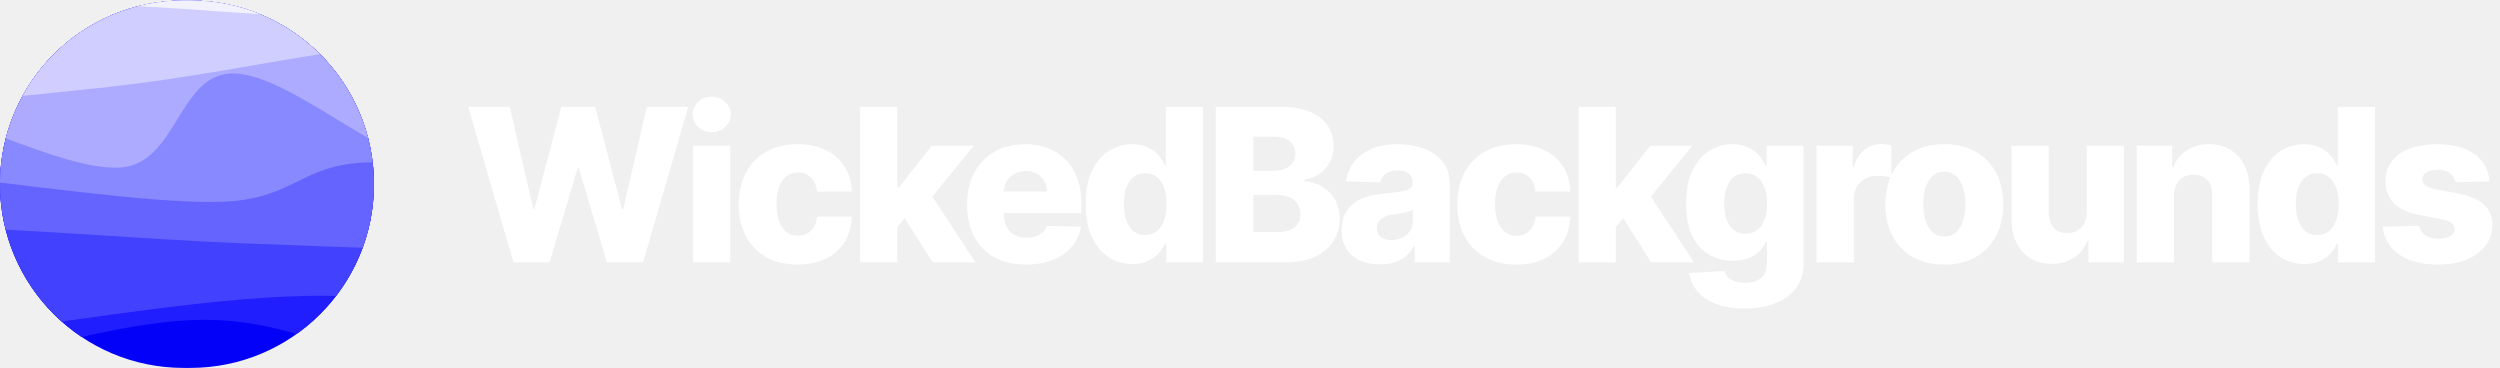
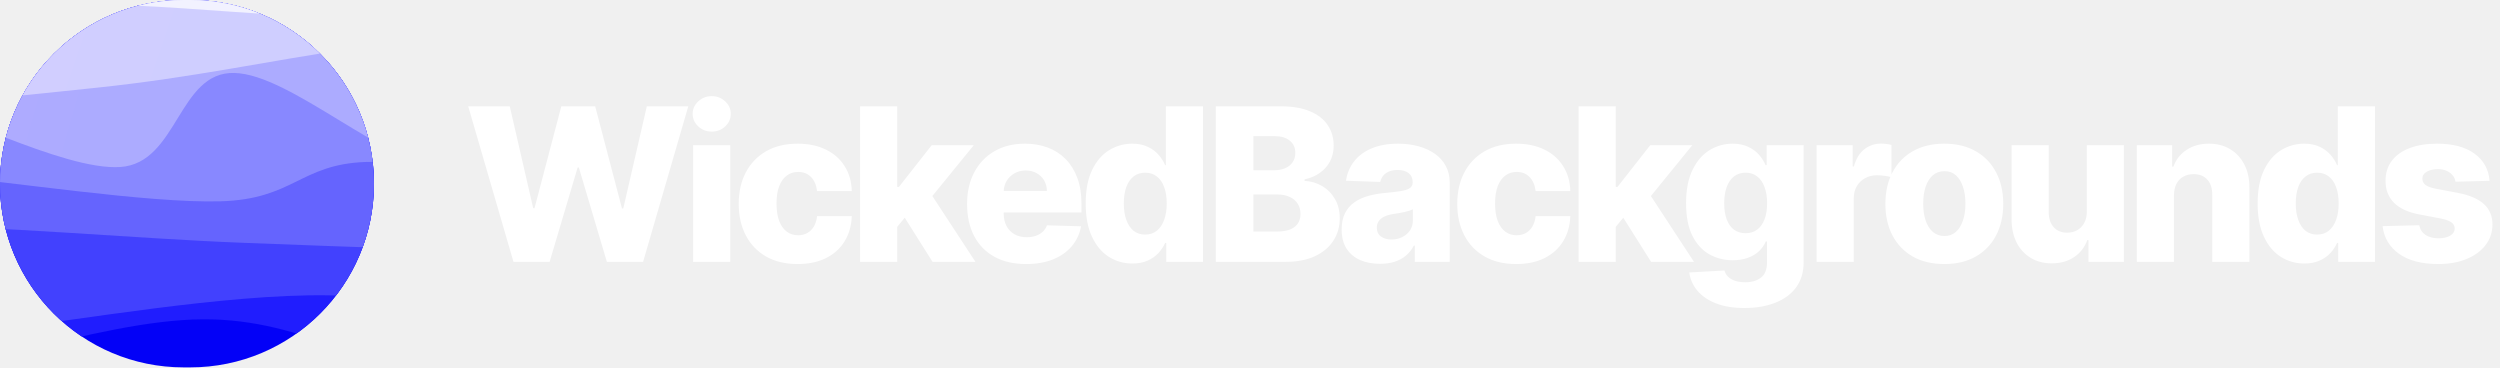
<svg xmlns="http://www.w3.org/2000/svg" width="829" height="122" viewBox="0 0 829 122" fill="none">
-   <g clip-path="url(#clip0_23_36)">
-     <mask id="mask0_23_36" style="mask-type:alpha" maskUnits="userSpaceOnUse" x="11" y="10" width="103" height="103">
+   <g clip-path="url(#clip0_43_34)">
+     <mask id="mask0_43_34" style="mask-type:alpha" maskUnits="userSpaceOnUse" x="11" y="9" width="103" height="103">
      <g style="mix-blend-mode:exclusion">
-         <rect x="11.77" y="10" width="102.009" height="102.009" rx="51.005" fill="white" />
+         <rect x="11.77" y="9.825" width="102.009" height="102.009" rx="51.005" fill="white" />
      </g>
    </mask>
-     <g mask="url(#mask0_23_36)">
+     <g mask="url(#mask0_43_34)">
</g>
-     <g clip-path="url(#clip1_23_36)">
-       <path d="M-148 135.998C-137.152 136.657 -105.515 140.053 -82.909 139.95C-60.304 139.846 -30.386 134.179 -12.366 135.379C5.653 136.58 9.436 146.044 25.205 147.153C40.975 148.262 62.02 142.839 82.25 142.033C102.48 141.227 124.821 145.273 146.587 142.314C168.352 139.356 190.679 125.332 212.846 124.279C235.012 123.227 268.463 134.045 279.586 135.998V-89.943L-148 -89.943L-148 135.998Z" fill="url(#paint0_linear_23_36)" />
-       <path d="M-151.692 117.169C-135.435 119.016 -90.609 130.099 -54.149 128.247C-17.689 126.395 31.735 106.346 67.066 106.06C102.397 105.773 123.033 124.676 157.838 126.527C192.643 128.379 256.218 118.729 275.894 117.169V-89.943L-151.692 -89.943V117.169Z" fill="url(#paint1_linear_23_36)" />
-       <path d="M-151.692 98.341C-134.439 101.232 -73.387 113.851 -48.172 115.687C-22.957 117.523 -26.55 112.287 -0.403 109.356C25.744 106.426 74.538 97.609 108.708 98.102C142.878 98.595 176.752 112.274 204.617 112.314C232.481 112.354 264.015 100.67 275.894 98.341V-89.943L-151.692 -89.943V98.341Z" fill="url(#paint2_linear_23_36)" />
-       <path d="M-151.692 79.513C-132.825 78.734 -77.293 74.639 -38.493 74.838C0.307 75.037 44.159 79.306 81.108 80.708C118.056 82.109 150.736 83.448 183.2 83.249C215.665 83.049 260.445 80.135 275.894 79.513V-89.943L-151.692 -89.943V79.513Z" fill="url(#paint3_linear_23_36)" />
-       <path d="M-151.692 60.684C-141.8 59.336 -113.606 53.05 -92.338 52.597C-71.07 52.144 -51.659 55.577 -24.086 57.966C3.487 60.355 48.907 67.61 73.101 66.93C97.296 66.25 99.481 54.737 121.08 53.888C142.679 53.039 176.893 60.703 202.695 61.836C228.498 62.968 263.694 60.876 275.894 60.684V-89.943L-151.692 -89.943V60.684Z" fill="url(#paint4_linear_23_36)" />
-       <path d="M-151.692 41.856C-138.206 40.619 -89.863 36.095 -70.776 34.436C-51.689 32.777 -55.613 28.384 -37.17 31.904C-18.727 35.424 20.729 56.812 39.882 55.556C59.036 54.299 59.05 23.821 77.753 24.367C96.456 24.912 126.446 53.893 152.1 58.828C177.754 63.764 211.046 56.807 231.678 53.978C252.311 51.149 268.525 43.876 275.894 41.856V-89.943L-151.692 -89.943V41.856Z" fill="url(#paint5_linear_23_36)" />
-       <path d="M-151.692 23.027C-138.959 25.265 -105.93 35.415 -75.296 36.453C-44.662 37.491 0.244 32.59 32.112 29.255C63.98 25.92 89.742 20.211 115.912 16.445C142.083 12.679 162.47 5.564 189.134 6.661C215.797 7.758 261.434 20.3 275.894 23.027V-89.943L-151.692 -89.943V23.027Z" fill="url(#paint6_linear_23_36)" />
-       <path d="M-151.692 4.199C-137.858 7.123 -90.012 22.48 -68.688 21.741C-47.364 21.002 -42.528 3.058 -23.748 -0.234C-4.969 -3.526 20.862 0.943 43.99 1.988C67.117 3.033 88.208 5.373 115.018 6.036C141.828 6.699 178.038 6.27 204.851 5.964C231.664 5.657 264.054 4.493 275.894 4.199V-89.943L-151.692 -89.943V4.199Z" fill="url(#paint7_linear_23_36)" />
+     <g clip-path="url(#clip1_43_34)">
+       <path d="M-148 135.823C-137.152 136.481 -105.515 139.877 -82.909 139.774C-60.304 139.671 -30.386 134.003 -12.366 135.204C5.653 136.404 9.436 145.869 25.205 146.978C40.975 148.086 62.02 142.664 82.25 141.858C102.48 141.051 124.821 145.098 146.587 142.139C168.352 139.18 190.679 125.157 212.846 124.104C235.012 123.051 268.463 133.869 279.586 135.823V-90.118L-148 -90.118L-148 135.823Z" fill="url(#paint0_linear_43_34)" />
+       <path d="M-151.692 116.994C-135.435 118.84 -90.609 129.923 -54.149 128.072C-17.689 126.22 31.735 106.171 67.066 105.884C102.397 105.598 123.033 124.5 157.838 126.352C192.643 128.203 256.218 118.554 275.894 116.994V-90.119L-151.692 -90.119V116.994Z" fill="url(#paint1_linear_43_34)" />
+       <path d="M-151.692 98.166C-134.439 101.057 -73.387 113.676 -48.172 115.512C-22.957 117.348 -26.55 112.112 -0.403 109.181C25.744 106.25 74.538 97.434 108.708 97.927C142.878 98.419 176.752 112.098 204.617 112.138C232.481 112.178 264.015 100.495 275.894 98.166V-90.118L-151.692 -90.118V98.166Z" fill="url(#paint2_linear_43_34)" />
+       <path d="M-151.692 79.337C-132.825 78.558 -77.293 74.464 -38.493 74.663C0.307 74.862 44.159 79.13 81.108 80.532C118.056 81.934 150.736 83.272 183.2 83.073C215.665 82.874 260.445 79.96 275.894 79.337V-90.118L-151.692 -90.118V79.337Z" fill="url(#paint3_linear_43_34)" />
+       <path d="M-151.692 60.509C-141.8 59.161 -113.606 52.874 -92.338 52.421C-71.07 51.968 -51.659 55.402 -24.086 57.791C3.487 60.18 48.907 67.434 73.101 66.755C97.296 66.075 99.481 54.562 121.08 53.713C142.679 52.864 176.893 60.528 202.695 61.66C228.498 62.793 263.694 60.701 275.894 60.509V-90.118L-151.692 -90.118V60.509Z" fill="url(#paint4_linear_43_34)" />
+       <path d="M-151.692 41.681C-138.206 40.444 -89.863 35.919 -70.776 34.261C-51.689 32.602 -55.613 28.209 -37.17 31.728C-18.727 35.248 20.729 56.636 39.882 55.38C59.036 54.124 59.05 23.646 77.753 24.191C96.456 24.737 126.446 53.718 152.1 58.653C177.754 63.588 211.046 56.631 231.678 53.803C252.311 50.974 268.525 43.701 275.894 41.681V-90.118L-151.692 -90.118V41.681Z" fill="url(#paint5_linear_43_34)" />
+       <path d="M-151.692 22.852C-138.959 25.09 -105.93 35.24 -75.296 36.278C-44.662 37.316 0.244 32.414 32.112 29.08C63.98 25.745 89.742 20.035 115.912 16.269C142.083 12.504 162.47 5.388 189.134 6.485C215.797 7.582 261.434 20.124 275.894 22.852V-90.118L-151.692 -90.118V22.852Z" fill="url(#paint6_linear_43_34)" />
+       <path d="M-151.692 4.024C-137.858 6.947 -90.012 22.305 -68.688 21.566C-47.364 20.827 -42.528 2.883 -23.748 -0.41C-4.969 -3.702 20.862 0.768 43.99 1.813C67.117 2.858 88.208 5.198 115.018 5.861C141.828 6.523 178.038 6.094 204.851 5.788C231.664 5.482 264.054 4.318 275.894 4.024V-90.118L-151.692 -90.118V4.024Z" fill="url(#paint7_linear_43_34)" />
    </g>
-     <path d="M170.267 87L155.259 35.429H169.033L176.814 69.222H177.242L186.131 35.429H197.362L206.25 69.298H206.678L214.485 35.429H228.233L213.251 87H201.239L191.948 55.725H191.545L182.253 87H170.267ZM229.837 87V48.322H242.151V87H229.837ZM236.007 43.815C234.278 43.815 232.792 43.244 231.55 42.102C230.307 40.944 229.686 39.551 229.686 37.922C229.686 36.311 230.307 34.934 231.55 33.793C232.792 32.634 234.278 32.055 236.007 32.055C237.752 32.055 239.238 32.634 240.464 33.793C241.706 34.934 242.327 36.311 242.327 37.922C242.327 39.551 241.706 40.944 240.464 42.102C239.238 43.244 237.752 43.815 236.007 43.815ZM264.498 87.73C260.418 87.73 256.918 86.891 253.997 85.212C251.093 83.533 248.86 81.2 247.299 78.212C245.738 75.207 244.957 71.732 244.957 67.787C244.957 63.825 245.738 60.35 247.299 57.362C248.877 54.357 251.118 52.015 254.022 50.337C256.943 48.658 260.427 47.819 264.472 47.819C268.048 47.819 271.162 48.465 273.814 49.758C276.484 51.05 278.565 52.88 280.059 55.247C281.57 57.597 282.368 60.359 282.452 63.531H270.944C270.709 61.55 270.037 59.998 268.929 58.873C267.838 57.748 266.411 57.186 264.649 57.186C263.222 57.186 261.971 57.589 260.897 58.395C259.822 59.184 258.983 60.359 258.379 61.92C257.791 63.464 257.497 65.378 257.497 67.661C257.497 69.944 257.791 71.875 258.379 73.453C258.983 75.014 259.822 76.197 260.897 77.003C261.971 77.792 263.222 78.187 264.649 78.187C265.79 78.187 266.797 77.943 267.67 77.456C268.56 76.97 269.29 76.256 269.861 75.316C270.432 74.359 270.793 73.201 270.944 71.841H282.452C282.334 75.031 281.537 77.817 280.059 80.201C278.599 82.585 276.542 84.44 273.89 85.766C271.254 87.076 268.124 87.73 264.498 87.73ZM296.312 76.852L296.363 62.172H298.075L308.953 48.322H322.903L306.737 68.165H303.489L296.312 76.852ZM285.208 87V35.429H297.521V87H285.208ZM309.23 87L299.107 70.935L307.216 62.197L323.457 87H309.23ZM340.252 87.73C336.206 87.73 332.714 86.933 329.776 85.338C326.856 83.727 324.606 81.435 323.028 78.464C321.467 75.475 320.686 71.925 320.686 67.812C320.686 63.817 321.475 60.325 323.053 57.337C324.631 54.332 326.856 51.999 329.726 50.337C332.597 48.658 335.979 47.819 339.874 47.819C342.627 47.819 345.145 48.247 347.428 49.103C349.711 49.959 351.684 51.226 353.346 52.905C355.008 54.584 356.3 56.657 357.224 59.125C358.147 61.576 358.609 64.388 358.609 67.56V70.632H324.992V63.481H347.151C347.135 62.172 346.824 61.005 346.22 59.981C345.615 58.957 344.784 58.16 343.727 57.589C342.686 57.001 341.486 56.707 340.126 56.707C338.749 56.707 337.515 57.018 336.424 57.639C335.333 58.243 334.469 59.074 333.831 60.132C333.193 61.173 332.857 62.356 332.823 63.682V70.96C332.823 72.538 333.134 73.923 333.755 75.115C334.376 76.29 335.258 77.205 336.399 77.859C337.541 78.514 338.9 78.841 340.478 78.841C341.57 78.841 342.56 78.69 343.45 78.388C344.339 78.086 345.103 77.641 345.741 77.053C346.379 76.466 346.858 75.744 347.176 74.888L358.483 75.215C358.013 77.75 356.98 79.958 355.385 81.838C353.807 83.701 351.734 85.153 349.166 86.194C346.597 87.218 343.626 87.73 340.252 87.73ZM375.479 87.554C372.625 87.554 370.031 86.815 367.698 85.338C365.364 83.861 363.501 81.645 362.108 78.69C360.714 75.736 360.018 72.068 360.018 67.686C360.018 63.137 360.739 59.393 362.183 56.456C363.627 53.518 365.515 51.344 367.849 49.934C370.199 48.524 372.725 47.819 375.428 47.819C377.459 47.819 379.197 48.171 380.641 48.876C382.084 49.564 383.276 50.454 384.216 51.545C385.156 52.636 385.87 53.77 386.357 54.945H386.609V35.429H398.922V87H386.734V80.73H386.357C385.836 81.922 385.098 83.038 384.141 84.079C383.184 85.12 381.984 85.959 380.54 86.597C379.113 87.235 377.426 87.554 375.479 87.554ZM379.759 77.96C381.253 77.96 382.529 77.54 383.587 76.701C384.644 75.845 385.459 74.645 386.029 73.1C386.6 71.556 386.886 69.743 386.886 67.661C386.886 65.546 386.6 63.724 386.029 62.197C385.475 60.669 384.661 59.494 383.587 58.672C382.529 57.849 381.253 57.438 379.759 57.438C378.232 57.438 376.939 57.857 375.881 58.697C374.824 59.536 374.018 60.719 373.464 62.247C372.927 63.775 372.658 65.579 372.658 67.661C372.658 69.743 372.935 71.556 373.489 73.1C374.043 74.645 374.841 75.845 375.881 76.701C376.939 77.54 378.232 77.96 379.759 77.96ZM403.164 87V35.429H424.668C428.529 35.429 431.761 35.975 434.363 37.066C436.982 38.157 438.946 39.685 440.255 41.649C441.581 43.613 442.244 45.888 442.244 48.473C442.244 50.437 441.833 52.192 441.011 53.736C440.188 55.264 439.055 56.531 437.611 57.538C436.167 58.546 434.497 59.251 432.6 59.654V60.157C434.682 60.258 436.604 60.82 438.367 61.844C440.146 62.868 441.573 64.295 442.647 66.125C443.722 67.938 444.259 70.087 444.259 72.571C444.259 75.341 443.554 77.817 442.144 80C440.734 82.165 438.694 83.878 436.025 85.137C433.356 86.379 430.116 87 426.305 87H403.164ZM415.628 76.953H423.334C426.036 76.953 428.026 76.441 429.301 75.417C430.594 74.393 431.24 72.966 431.24 71.136C431.24 69.81 430.93 68.668 430.309 67.711C429.688 66.738 428.806 65.991 427.665 65.47C426.523 64.933 425.155 64.665 423.56 64.665H415.628V76.953ZM415.628 56.632H422.528C423.888 56.632 425.096 56.405 426.154 55.952C427.211 55.499 428.034 54.844 428.622 53.988C429.226 53.132 429.528 52.099 429.528 50.891C429.528 49.161 428.915 47.802 427.69 46.811C426.464 45.821 424.811 45.326 422.729 45.326H415.628V56.632ZM457.61 87.655C455.142 87.655 452.951 87.243 451.038 86.421C449.141 85.582 447.638 84.322 446.53 82.644C445.439 80.948 444.893 78.825 444.893 76.273C444.893 74.124 445.271 72.311 446.027 70.834C446.782 69.357 447.823 68.156 449.149 67.233C450.475 66.31 452.003 65.613 453.732 65.143C455.461 64.656 457.308 64.329 459.272 64.161C461.471 63.959 463.242 63.75 464.585 63.531C465.928 63.296 466.902 62.969 467.506 62.549C468.127 62.113 468.438 61.5 468.438 60.711V60.585C468.438 59.293 467.993 58.294 467.103 57.589C466.213 56.884 465.013 56.531 463.502 56.531C461.874 56.531 460.564 56.884 459.574 57.589C458.583 58.294 457.954 59.267 457.685 60.51L446.329 60.107C446.665 57.757 447.529 55.658 448.922 53.812C450.333 51.948 452.263 50.488 454.714 49.43C457.182 48.356 460.145 47.819 463.603 47.819C466.071 47.819 468.345 48.112 470.427 48.7C472.509 49.271 474.322 50.11 475.866 51.218C477.41 52.309 478.602 53.652 479.442 55.247C480.298 56.842 480.726 58.663 480.726 60.711V87H469.143V81.611H468.841C468.152 82.921 467.271 84.029 466.197 84.935C465.139 85.842 463.888 86.522 462.445 86.975C461.018 87.428 459.406 87.655 457.61 87.655ZM461.412 79.597C462.738 79.597 463.93 79.328 464.988 78.791C466.062 78.254 466.918 77.515 467.556 76.575C468.194 75.618 468.513 74.51 468.513 73.251V69.575C468.161 69.76 467.733 69.927 467.229 70.078C466.742 70.23 466.205 70.372 465.617 70.507C465.03 70.641 464.425 70.758 463.804 70.859C463.183 70.96 462.587 71.052 462.016 71.136C460.858 71.321 459.868 71.606 459.045 71.992C458.239 72.378 457.618 72.882 457.182 73.503C456.762 74.107 456.552 74.829 456.552 75.669C456.552 76.944 457.005 77.918 457.912 78.59C458.835 79.261 460.002 79.597 461.412 79.597ZM502.764 87.73C498.685 87.73 495.185 86.891 492.264 85.212C489.36 83.533 487.127 81.2 485.566 78.212C484.004 75.207 483.224 71.732 483.224 67.787C483.224 63.825 484.004 60.35 485.566 57.362C487.144 54.357 489.385 52.015 492.289 50.337C495.21 48.658 498.693 47.819 502.739 47.819C506.315 47.819 509.429 48.465 512.081 49.758C514.75 51.05 516.832 52.88 518.326 55.247C519.837 57.597 520.634 60.359 520.718 63.531H509.211C508.976 61.55 508.304 59.998 507.196 58.873C506.105 57.748 504.678 57.186 502.915 57.186C501.488 57.186 500.238 57.589 499.163 58.395C498.089 59.184 497.25 60.359 496.645 61.92C496.058 63.464 495.764 65.378 495.764 67.661C495.764 69.944 496.058 71.875 496.645 73.453C497.25 75.014 498.089 76.197 499.163 77.003C500.238 77.792 501.488 78.187 502.915 78.187C504.057 78.187 505.064 77.943 505.937 77.456C506.827 76.97 507.557 76.256 508.128 75.316C508.699 74.359 509.059 73.201 509.211 71.841H520.718C520.601 75.031 519.803 77.817 518.326 80.201C516.866 82.585 514.809 84.44 512.157 85.766C509.521 87.076 506.39 87.73 502.764 87.73ZM534.579 76.852L534.629 62.172H536.342L547.22 48.322H561.17L545.004 68.165H541.756L534.579 76.852ZM523.474 87V35.429H535.788V87H523.474ZM547.497 87L537.374 70.935L545.482 62.197L561.724 87H547.497ZM578.468 102.31C574.792 102.31 571.644 101.798 569.025 100.774C566.406 99.75 564.35 98.348 562.856 96.569C561.362 94.789 560.464 92.775 560.162 90.525L571.82 89.871C572.039 90.66 572.441 91.348 573.029 91.936C573.633 92.523 574.414 92.976 575.371 93.295C576.344 93.614 577.486 93.774 578.795 93.774C580.86 93.774 582.564 93.27 583.907 92.263C585.267 91.272 585.947 89.535 585.947 87.05V80.251H585.519C585.032 81.443 584.293 82.509 583.303 83.45C582.312 84.39 581.078 85.128 579.601 85.665C578.141 86.203 576.462 86.471 574.565 86.471C571.745 86.471 569.16 85.817 566.809 84.507C564.476 83.181 562.604 81.133 561.194 78.363C559.801 75.576 559.104 71.992 559.104 67.611C559.104 63.095 559.826 59.377 561.27 56.456C562.713 53.518 564.602 51.344 566.935 49.934C569.285 48.524 571.812 47.819 574.515 47.819C576.546 47.819 578.283 48.171 579.727 48.876C581.188 49.564 582.388 50.454 583.328 51.545C584.268 52.636 584.982 53.77 585.468 54.945H585.821V48.322H598.084V87.151C598.084 90.425 597.261 93.186 595.616 95.436C593.971 97.685 591.671 99.389 588.717 100.547C585.762 101.722 582.346 102.31 578.468 102.31ZM578.846 77.507C580.34 77.507 581.616 77.112 582.673 76.323C583.731 75.534 584.545 74.401 585.116 72.924C585.687 71.447 585.972 69.675 585.972 67.611C585.972 65.512 585.687 63.708 585.116 62.197C584.562 60.669 583.748 59.494 582.673 58.672C581.616 57.849 580.34 57.438 578.846 57.438C577.318 57.438 576.026 57.857 574.968 58.697C573.91 59.536 573.105 60.719 572.551 62.247C572.013 63.758 571.745 65.546 571.745 67.611C571.745 69.675 572.022 71.447 572.576 72.924C573.13 74.401 573.927 75.534 574.968 76.323C576.026 77.112 577.318 77.507 578.846 77.507ZM602.389 87V48.322H614.35V55.373H614.752C615.458 52.821 616.607 50.924 618.202 49.682C619.797 48.423 621.652 47.793 623.767 47.793C624.338 47.793 624.926 47.835 625.53 47.919C626.134 47.986 626.697 48.096 627.217 48.247V58.949C626.629 58.747 625.857 58.588 624.9 58.47C623.96 58.352 623.121 58.294 622.382 58.294C620.922 58.294 619.604 58.621 618.429 59.276C617.271 59.914 616.356 60.812 615.684 61.97C615.029 63.112 614.702 64.455 614.702 65.999V87H602.389ZM644.735 87.73C640.673 87.73 637.181 86.899 634.26 85.237C631.356 83.559 629.115 81.225 627.537 78.237C625.976 75.232 625.195 71.749 625.195 67.787C625.195 63.808 625.976 60.325 627.537 57.337C629.115 54.332 631.356 51.999 634.26 50.337C637.181 48.658 640.673 47.819 644.735 47.819C648.798 47.819 652.281 48.658 655.185 50.337C658.106 51.999 660.348 54.332 661.909 57.337C663.487 60.325 664.276 63.808 664.276 67.787C664.276 71.749 663.487 75.232 661.909 78.237C660.348 81.225 658.106 83.559 655.185 85.237C652.281 86.899 648.798 87.73 644.735 87.73ZM644.811 78.439C646.288 78.439 647.539 77.985 648.563 77.079C649.587 76.172 650.367 74.913 650.905 73.302C651.459 71.69 651.736 69.827 651.736 67.711C651.736 65.563 651.459 63.682 650.905 62.071C650.367 60.459 649.587 59.2 648.563 58.294C647.539 57.387 646.288 56.934 644.811 56.934C643.283 56.934 641.991 57.387 640.933 58.294C639.892 59.2 639.095 60.459 638.541 62.071C638.004 63.682 637.735 65.563 637.735 67.711C637.735 69.827 638.004 71.69 638.541 73.302C639.095 74.913 639.892 76.172 640.933 77.079C641.991 77.985 643.283 78.439 644.811 78.439ZM691.992 70.305V48.322H704.281V87H692.546V79.798H692.143C691.287 82.165 689.827 84.045 687.762 85.439C685.714 86.815 683.238 87.504 680.334 87.504C677.698 87.504 675.381 86.899 673.384 85.691C671.386 84.482 669.833 82.795 668.725 80.629C667.617 78.447 667.055 75.895 667.038 72.974V48.322H679.352V70.557C679.368 72.655 679.922 74.309 681.013 75.517C682.105 76.726 683.59 77.331 685.47 77.331C686.696 77.331 687.796 77.062 688.769 76.525C689.76 75.971 690.54 75.173 691.111 74.133C691.699 73.075 691.992 71.799 691.992 70.305ZM720.886 64.942V87H708.573V48.322H720.282V55.423H720.71C721.566 53.056 723.027 51.201 725.091 49.858C727.156 48.498 729.616 47.819 732.469 47.819C735.189 47.819 737.548 48.431 739.545 49.657C741.56 50.865 743.121 52.561 744.229 54.743C745.354 56.909 745.908 59.444 745.891 62.348V87H733.577V64.765C733.594 62.617 733.049 60.938 731.941 59.729C730.849 58.52 729.33 57.916 727.383 57.916C726.09 57.916 724.949 58.201 723.958 58.772C722.985 59.326 722.229 60.124 721.692 61.164C721.172 62.205 720.903 63.464 720.886 64.942ZM764.095 87.554C761.241 87.554 758.648 86.815 756.314 85.338C753.981 83.861 752.118 81.645 750.724 78.69C749.331 75.736 748.634 72.068 748.634 67.686C748.634 63.137 749.356 59.393 750.8 56.456C752.244 53.518 754.132 51.344 756.466 49.934C758.816 48.524 761.342 47.819 764.045 47.819C766.076 47.819 767.814 48.171 769.257 48.876C770.701 49.564 771.893 50.454 772.833 51.545C773.773 52.636 774.487 53.77 774.973 54.945H775.225V35.429H787.539V87H775.351V80.73H774.973C774.453 81.922 773.714 83.038 772.758 84.079C771.801 85.12 770.6 85.959 769.157 86.597C767.73 87.235 766.043 87.554 764.095 87.554ZM768.376 77.96C769.87 77.96 771.146 77.54 772.204 76.701C773.261 75.845 774.075 74.645 774.646 73.1C775.217 71.556 775.502 69.743 775.502 67.661C775.502 65.546 775.217 63.724 774.646 62.197C774.092 60.669 773.278 59.494 772.204 58.672C771.146 57.849 769.87 57.438 768.376 57.438C766.848 57.438 765.556 57.857 764.498 58.697C763.441 59.536 762.635 60.719 762.081 62.247C761.544 63.775 761.275 65.579 761.275 67.661C761.275 69.743 761.552 71.556 762.106 73.1C762.66 74.645 763.457 75.845 764.498 76.701C765.556 77.54 766.848 77.96 768.376 77.96ZM825.548 60.132L814.242 60.434C814.124 59.628 813.805 58.915 813.285 58.294C812.765 57.656 812.085 57.161 811.245 56.808C810.423 56.439 809.466 56.254 808.375 56.254C806.948 56.254 805.731 56.539 804.723 57.11C803.733 57.681 803.246 58.453 803.263 59.427C803.246 60.182 803.548 60.837 804.169 61.391C804.807 61.945 805.941 62.39 807.569 62.726L815.022 64.136C818.884 64.874 821.754 66.1 823.634 67.812C825.531 69.525 826.488 71.791 826.505 74.611C826.488 77.263 825.699 79.572 824.138 81.536C822.594 83.5 820.478 85.028 817.792 86.119C815.106 87.193 812.034 87.73 808.576 87.73C803.053 87.73 798.697 86.597 795.507 84.331C792.334 82.048 790.521 78.993 790.068 75.165L802.231 74.863C802.499 76.273 803.196 77.347 804.321 78.086C805.445 78.825 806.881 79.194 808.627 79.194C810.205 79.194 811.489 78.9 812.479 78.313C813.47 77.725 813.973 76.944 813.99 75.971C813.973 75.098 813.587 74.401 812.832 73.881C812.076 73.344 810.893 72.924 809.281 72.622L802.533 71.338C798.655 70.632 795.767 69.331 793.87 67.434C791.974 65.521 791.033 63.087 791.05 60.132C791.033 57.547 791.722 55.339 793.115 53.509C794.508 51.663 796.489 50.253 799.058 49.279C801.626 48.305 804.656 47.819 808.148 47.819C813.386 47.819 817.515 48.918 820.537 51.117C823.559 53.3 825.229 56.304 825.548 60.132Z" fill="white" />
+     <path d="M170.267 86.825L155.259 35.254H169.033L176.814 69.047H177.242L186.131 35.254H197.362L206.25 69.122H206.678L214.485 35.254H228.233L213.251 86.825H201.239L191.948 55.55H191.545L182.253 86.825H170.267ZM229.837 86.825V48.147H242.151V86.825H229.837ZM236.007 43.639C234.278 43.639 232.792 43.069 231.55 41.927C230.307 40.769 229.686 39.375 229.686 37.747C229.686 36.135 230.307 34.759 231.55 33.617C232.792 32.459 234.278 31.88 236.007 31.88C237.752 31.88 239.238 32.459 240.464 33.617C241.706 34.759 242.327 36.135 242.327 37.747C242.327 39.375 241.706 40.769 240.464 41.927C239.238 43.069 237.752 43.639 236.007 43.639ZM264.498 87.555C260.418 87.555 256.918 86.715 253.997 85.037C251.093 83.358 248.86 81.025 247.299 78.036C245.738 75.031 244.957 71.556 244.957 67.612C244.957 63.65 245.738 60.175 247.299 57.187C248.877 54.182 251.118 51.84 254.022 50.161C256.943 48.482 260.427 47.643 264.472 47.643C268.048 47.643 271.162 48.289 273.814 49.582C276.484 50.875 278.565 52.704 280.059 55.071C281.57 57.422 282.368 60.183 282.452 63.356H270.944C270.709 61.375 270.037 59.822 268.929 58.697C267.838 57.573 266.411 57.01 264.649 57.01C263.222 57.01 261.971 57.413 260.897 58.219C259.822 59.008 258.983 60.183 258.379 61.744C257.791 63.289 257.497 65.203 257.497 67.486C257.497 69.769 257.791 71.699 258.379 73.277C258.983 74.838 259.822 76.022 260.897 76.828C261.971 77.617 263.222 78.011 264.649 78.011C265.79 78.011 266.797 77.768 267.67 77.281C268.56 76.794 269.29 76.081 269.861 75.141C270.432 74.184 270.793 73.025 270.944 71.666H282.452C282.334 74.855 281.537 77.642 280.059 80.026C278.599 82.409 276.542 84.264 273.89 85.591C271.254 86.9 268.124 87.555 264.498 87.555ZM296.312 76.677L296.363 61.996H298.075L308.953 48.147H322.903L306.737 67.989H303.489L296.312 76.677ZM285.208 86.825V35.254H297.521V86.825H285.208ZM309.23 86.825L299.107 70.759L307.216 62.021L323.457 86.825H309.23ZM340.252 87.555C336.206 87.555 332.714 86.757 329.776 85.163C326.856 83.551 324.606 81.26 323.028 78.288C321.467 75.3 320.686 71.75 320.686 67.637C320.686 63.641 321.475 60.15 323.053 57.161C324.631 54.157 326.856 51.823 329.726 50.161C332.597 48.482 335.979 47.643 339.874 47.643C342.627 47.643 345.145 48.071 347.428 48.927C349.711 49.783 351.684 51.051 353.346 52.73C355.008 54.408 356.3 56.482 357.224 58.949C358.147 61.4 358.609 64.212 358.609 67.385V70.457H324.992V63.306H347.151C347.135 61.996 346.824 60.83 346.22 59.806C345.615 58.781 344.784 57.984 343.727 57.413C342.686 56.826 341.486 56.532 340.126 56.532C338.749 56.532 337.515 56.843 336.424 57.464C335.333 58.068 334.469 58.899 333.831 59.956C333.193 60.997 332.857 62.181 332.823 63.507V70.784C332.823 72.362 333.134 73.747 333.755 74.939C334.376 76.114 335.258 77.029 336.399 77.684C337.541 78.339 338.9 78.666 340.478 78.666C341.57 78.666 342.56 78.515 343.45 78.213C344.339 77.91 345.103 77.466 345.741 76.878C346.379 76.29 346.858 75.569 347.176 74.713L358.483 75.04C358.013 77.575 356.98 79.782 355.385 81.662C353.807 83.526 351.734 84.978 349.166 86.019C346.597 87.043 343.626 87.555 340.252 87.555ZM375.479 87.379C372.625 87.379 370.031 86.64 367.698 85.163C365.364 83.685 363.501 81.469 362.108 78.515C360.714 75.56 360.018 71.892 360.018 67.511C360.018 62.962 360.739 59.218 362.183 56.28C363.627 53.342 365.515 51.168 367.849 49.758C370.199 48.348 372.725 47.643 375.428 47.643C377.459 47.643 379.197 47.996 380.641 48.701C382.084 49.389 383.276 50.279 384.216 51.37C385.156 52.461 385.87 53.594 386.357 54.769H386.609V35.254H398.922V86.825H386.734V80.555H386.357C385.836 81.746 385.098 82.863 384.141 83.904C383.184 84.944 381.984 85.784 380.54 86.422C379.113 87.06 377.426 87.379 375.479 87.379ZM379.759 77.785C381.253 77.785 382.529 77.365 383.587 76.526C384.644 75.669 385.459 74.469 386.029 72.925C386.6 71.38 386.886 69.567 386.886 67.486C386.886 65.37 386.6 63.549 386.029 62.021C385.475 60.494 384.661 59.319 383.587 58.496C382.529 57.673 381.253 57.262 379.759 57.262C378.232 57.262 376.939 57.682 375.881 58.521C374.824 59.361 374.018 60.544 373.464 62.072C372.927 63.599 372.658 65.404 372.658 67.486C372.658 69.567 372.935 71.38 373.489 72.925C374.043 74.469 374.841 75.669 375.881 76.526C376.939 77.365 378.232 77.785 379.759 77.785ZM403.164 86.825V35.254H424.668C428.529 35.254 431.761 35.8 434.363 36.891C436.982 37.982 438.946 39.51 440.255 41.474C441.581 43.438 442.244 45.712 442.244 48.298C442.244 50.262 441.833 52.016 441.011 53.561C440.188 55.088 439.055 56.356 437.611 57.363C436.167 58.37 434.497 59.075 432.6 59.478V59.982C434.682 60.082 436.604 60.645 438.367 61.669C440.146 62.693 441.573 64.12 442.647 65.95C443.722 67.763 444.259 69.911 444.259 72.396C444.259 75.166 443.554 77.642 442.144 79.824C440.734 81.99 438.694 83.702 436.025 84.961C433.356 86.203 430.116 86.825 426.305 86.825H403.164ZM415.628 76.777H423.334C426.036 76.777 428.026 76.265 429.301 75.241C430.594 74.217 431.24 72.79 431.24 70.961C431.24 69.634 430.93 68.493 430.309 67.536C429.688 66.562 428.806 65.815 427.665 65.295C426.523 64.758 425.155 64.489 423.56 64.489H415.628V76.777ZM415.628 56.456H422.528C423.888 56.456 425.096 56.23 426.154 55.776C427.211 55.323 428.034 54.669 428.622 53.812C429.226 52.956 429.528 51.924 429.528 50.715C429.528 48.986 428.915 47.626 427.69 46.636C426.464 45.645 424.811 45.15 422.729 45.15H415.628V56.456ZM457.61 87.479C455.142 87.479 452.951 87.068 451.038 86.245C449.141 85.406 447.638 84.147 446.53 82.468C445.439 80.773 444.893 78.649 444.893 76.097C444.893 73.949 445.271 72.136 446.027 70.658C446.782 69.181 447.823 67.981 449.149 67.058C450.475 66.134 452.003 65.438 453.732 64.968C455.461 64.481 457.308 64.153 459.272 63.986C461.471 63.784 463.242 63.574 464.585 63.356C465.928 63.121 466.902 62.794 467.506 62.374C468.127 61.937 468.438 61.325 468.438 60.536V60.41C468.438 59.117 467.993 58.118 467.103 57.413C466.213 56.708 465.013 56.356 463.502 56.356C461.874 56.356 460.564 56.708 459.574 57.413C458.583 58.118 457.954 59.092 457.685 60.334L446.329 59.931C446.665 57.581 447.529 55.483 448.922 53.636C450.333 51.773 452.263 50.312 454.714 49.255C457.182 48.18 460.145 47.643 463.603 47.643C466.071 47.643 468.345 47.937 470.427 48.524C472.509 49.095 474.322 49.934 475.866 51.042C477.41 52.134 478.602 53.477 479.442 55.071C480.298 56.666 480.726 58.488 480.726 60.536V86.825H469.143V81.436H468.841C468.152 82.745 467.271 83.853 466.197 84.76C465.139 85.666 463.888 86.346 462.445 86.799C461.018 87.253 459.406 87.479 457.61 87.479ZM461.412 79.421C462.738 79.421 463.93 79.153 464.988 78.616C466.062 78.078 466.918 77.34 467.556 76.4C468.194 75.443 468.513 74.335 468.513 73.076V69.399C468.161 69.584 467.733 69.752 467.229 69.903C466.742 70.054 466.205 70.197 465.617 70.331C465.03 70.465 464.425 70.583 463.804 70.684C463.183 70.784 462.587 70.877 462.016 70.961C460.858 71.145 459.868 71.431 459.045 71.817C458.239 72.203 457.618 72.707 457.182 73.328C456.762 73.932 456.552 74.654 456.552 75.493C456.552 76.769 457.005 77.743 457.912 78.414C458.835 79.086 460.002 79.421 461.412 79.421ZM502.764 87.555C498.685 87.555 495.185 86.715 492.264 85.037C489.36 83.358 487.127 81.025 485.566 78.036C484.004 75.031 483.224 71.556 483.224 67.612C483.224 63.65 484.004 60.175 485.566 57.187C487.144 54.182 489.385 51.84 492.289 50.161C495.21 48.482 498.693 47.643 502.739 47.643C506.315 47.643 509.429 48.289 512.081 49.582C514.75 50.875 516.832 52.704 518.326 55.071C519.837 57.422 520.634 60.183 520.718 63.356H509.211C508.976 61.375 508.304 59.822 507.196 58.697C506.105 57.573 504.678 57.01 502.915 57.01C501.488 57.01 500.238 57.413 499.163 58.219C498.089 59.008 497.25 60.183 496.645 61.744C496.058 63.289 495.764 65.203 495.764 67.486C495.764 69.769 496.058 71.699 496.645 73.277C497.25 74.838 498.089 76.022 499.163 76.828C500.238 77.617 501.488 78.011 502.915 78.011C504.057 78.011 505.064 77.768 505.937 77.281C506.827 76.794 507.557 76.081 508.128 75.141C508.699 74.184 509.059 73.025 509.211 71.666H520.718C520.601 74.855 519.803 77.642 518.326 80.026C516.866 82.409 514.809 84.264 512.157 85.591C509.521 86.9 506.39 87.555 502.764 87.555ZM534.579 76.677L534.629 61.996H536.342L547.22 48.147H561.17L545.004 67.989H541.756L534.579 76.677ZM523.474 86.825V35.254H535.788V86.825H523.474ZM547.497 86.825L537.374 70.759L545.482 62.021L561.724 86.825H547.497ZM578.468 102.135C574.792 102.135 571.644 101.623 569.025 100.599C566.406 99.575 564.35 98.173 562.856 96.393C561.362 94.614 560.464 92.599 560.162 90.35L571.82 89.695C572.039 90.484 572.441 91.172 573.029 91.76C573.633 92.348 574.414 92.801 575.371 93.12C576.344 93.439 577.486 93.598 578.795 93.598C580.86 93.598 582.564 93.095 583.907 92.087C585.267 91.097 585.947 89.359 585.947 86.875V80.076H585.519C585.032 81.268 584.293 82.334 583.303 83.274C582.312 84.214 581.078 84.953 579.601 85.49C578.141 86.027 576.462 86.296 574.565 86.296C571.745 86.296 569.16 85.641 566.809 84.332C564.476 83.005 562.604 80.957 561.194 78.188C559.801 75.401 559.104 71.817 559.104 67.435C559.104 62.919 559.826 59.201 561.27 56.28C562.713 53.342 564.602 51.168 566.935 49.758C569.285 48.348 571.812 47.643 574.515 47.643C576.546 47.643 578.283 47.996 579.727 48.701C581.188 49.389 582.388 50.279 583.328 51.37C584.268 52.461 584.982 53.594 585.468 54.769H585.821V48.147H598.084V86.976C598.084 90.249 597.261 93.011 595.616 95.26C593.971 97.51 591.671 99.214 588.717 100.372C585.762 101.547 582.346 102.135 578.468 102.135ZM578.846 77.331C580.34 77.331 581.616 76.937 582.673 76.148C583.731 75.359 584.545 74.226 585.116 72.748C585.687 71.271 585.972 69.5 585.972 67.435C585.972 65.337 585.687 63.532 585.116 62.021C584.562 60.494 583.748 59.319 582.673 58.496C581.616 57.673 580.34 57.262 578.846 57.262C577.318 57.262 576.026 57.682 574.968 58.521C573.91 59.361 573.105 60.544 572.551 62.072C572.013 63.583 571.745 65.37 571.745 67.435C571.745 69.5 572.022 71.271 572.576 72.748C573.13 74.226 573.927 75.359 574.968 76.148C576.026 76.937 577.318 77.331 578.846 77.331ZM602.389 86.825V48.147H614.35V55.197H614.752C615.458 52.646 616.607 50.749 618.202 49.507C619.797 48.247 621.652 47.618 623.767 47.618C624.338 47.618 624.926 47.66 625.53 47.744C626.134 47.811 626.697 47.92 627.217 48.071V58.773C626.629 58.572 625.857 58.412 624.9 58.295C623.96 58.177 623.121 58.118 622.382 58.118C620.922 58.118 619.604 58.446 618.429 59.1C617.271 59.738 616.356 60.636 615.684 61.795C615.029 62.936 614.702 64.279 614.702 65.824V86.825H602.389ZM644.735 87.555C640.673 87.555 637.181 86.724 634.26 85.062C631.356 83.383 629.115 81.05 627.537 78.062C625.976 75.057 625.195 71.573 625.195 67.612C625.195 63.633 625.976 60.15 627.537 57.161C629.115 54.157 631.356 51.823 634.26 50.161C637.181 48.482 640.673 47.643 644.735 47.643C648.798 47.643 652.281 48.482 655.185 50.161C658.106 51.823 660.348 54.157 661.909 57.161C663.487 60.15 664.276 63.633 664.276 67.612C664.276 71.573 663.487 75.057 661.909 78.062C660.348 81.05 658.106 83.383 655.185 85.062C652.281 86.724 648.798 87.555 644.735 87.555ZM644.811 78.263C646.288 78.263 647.539 77.81 648.563 76.903C649.587 75.997 650.367 74.738 650.905 73.126C651.459 71.515 651.736 69.651 651.736 67.536C651.736 65.387 651.459 63.507 650.905 61.895C650.367 60.284 649.587 59.025 648.563 58.118C647.539 57.212 646.288 56.759 644.811 56.759C643.283 56.759 641.991 57.212 640.933 58.118C639.892 59.025 639.095 60.284 638.541 61.895C638.004 63.507 637.735 65.387 637.735 67.536C637.735 69.651 638.004 71.515 638.541 73.126C639.095 74.738 639.892 75.997 640.933 76.903C641.991 77.81 643.283 78.263 644.811 78.263ZM691.992 70.13V48.147H704.281V86.825H692.546V79.623H692.143C691.287 81.99 689.827 83.87 687.762 85.263C685.714 86.64 683.238 87.328 680.334 87.328C677.698 87.328 675.381 86.724 673.384 85.515C671.386 84.306 669.833 82.619 668.725 80.454C667.617 78.271 667.055 75.72 667.038 72.799V48.147H679.352V70.381C679.368 72.48 679.922 74.133 681.013 75.342C682.105 76.551 683.59 77.155 685.47 77.155C686.696 77.155 687.796 76.886 688.769 76.349C689.76 75.795 690.54 74.998 691.111 73.957C691.699 72.9 691.992 71.624 691.992 70.13ZM720.886 64.766V86.825H708.573V48.147H720.282V55.248H720.71C721.566 52.881 723.027 51.026 725.091 49.683C727.156 48.323 729.616 47.643 732.469 47.643C735.189 47.643 737.548 48.256 739.545 49.481C741.56 50.69 743.121 52.386 744.229 54.568C745.354 56.733 745.908 59.268 745.891 62.172V86.825H733.577V64.59C733.594 62.441 733.049 60.762 731.941 59.554C730.849 58.345 729.33 57.741 727.383 57.741C726.09 57.741 724.949 58.026 723.958 58.597C722.985 59.151 722.229 59.948 721.692 60.989C721.172 62.03 720.903 63.289 720.886 64.766ZM764.095 87.379C761.241 87.379 758.648 86.64 756.314 85.163C753.981 83.685 752.118 81.469 750.724 78.515C749.331 75.56 748.634 71.892 748.634 67.511C748.634 62.962 749.356 59.218 750.8 56.28C752.244 53.342 754.132 51.168 756.466 49.758C758.816 48.348 761.342 47.643 764.045 47.643C766.076 47.643 767.814 47.996 769.257 48.701C770.701 49.389 771.893 50.279 772.833 51.37C773.773 52.461 774.487 53.594 774.973 54.769H775.225V35.254H787.539V86.825H775.351V80.555H774.973C774.453 81.746 773.714 82.863 772.758 83.904C771.801 84.944 770.6 85.784 769.157 86.422C767.73 87.06 766.043 87.379 764.095 87.379ZM768.376 77.785C769.87 77.785 771.146 77.365 772.204 76.526C773.261 75.669 774.075 74.469 774.646 72.925C775.217 71.38 775.502 69.567 775.502 67.486C775.502 65.37 775.217 63.549 774.646 62.021C774.092 60.494 773.278 59.319 772.204 58.496C771.146 57.673 769.87 57.262 768.376 57.262C766.848 57.262 765.556 57.682 764.498 58.521C763.441 59.361 762.635 60.544 762.081 62.072C761.544 63.599 761.275 65.404 761.275 67.486C761.275 69.567 761.552 71.38 762.106 72.925C762.66 74.469 763.457 75.669 764.498 76.526C765.556 77.365 766.848 77.785 768.376 77.785ZM825.548 59.956L814.242 60.259C814.124 59.453 813.805 58.739 813.285 58.118C812.765 57.48 812.085 56.985 811.245 56.633C810.423 56.263 809.466 56.079 808.375 56.079C806.948 56.079 805.731 56.364 804.723 56.935C803.733 57.506 803.246 58.278 803.263 59.252C803.246 60.007 803.548 60.662 804.169 61.216C804.807 61.77 805.941 62.214 807.569 62.55L815.022 63.96C818.884 64.699 821.754 65.924 823.634 67.637C825.531 69.349 826.488 71.615 826.505 74.436C826.488 77.088 825.699 79.396 824.138 81.36C822.594 83.324 820.478 84.852 817.792 85.943C815.106 87.018 812.034 87.555 808.576 87.555C803.053 87.555 798.697 86.422 795.507 84.155C792.334 81.872 790.521 78.817 790.068 74.99L802.231 74.687C802.499 76.097 803.196 77.172 804.321 77.91C805.445 78.649 806.881 79.019 808.627 79.019C810.205 79.019 811.489 78.725 812.479 78.137C813.47 77.55 813.973 76.769 813.99 75.795C813.973 74.922 813.587 74.226 812.832 73.705C812.076 73.168 810.893 72.748 809.281 72.446L802.533 71.162C798.655 70.457 795.767 69.156 793.87 67.259C791.974 65.345 791.033 62.911 791.05 59.956C791.033 57.371 791.722 55.164 793.115 53.334C794.508 51.487 796.489 50.077 799.058 49.104C801.626 48.13 804.656 47.643 808.148 47.643C813.386 47.643 817.515 48.743 820.537 50.942C823.559 53.124 825.229 56.129 825.548 59.956Z" fill="white" />
  </g>
  <defs>
-     <linearGradient id="paint0_linear_23_36" x1="-151.692" y1="123.577" x2="266.583" y2="198.963" gradientUnits="userSpaceOnUse">
+     <linearGradient id="paint0_linear_43_34" x1="-151.692" y1="123.402" x2="266.583" y2="198.788" gradientUnits="userSpaceOnUse">
      <stop stop-color="#0301F7" />
    </linearGradient>
-     <linearGradient id="paint1_linear_23_36" x1="-151.692" y1="106.615" x2="264.228" y2="188.045" gradientUnits="userSpaceOnUse">
+     <linearGradient id="paint1_linear_43_34" x1="-151.692" y1="106.44" x2="264.228" y2="187.87" gradientUnits="userSpaceOnUse">
      <stop stop-color="#451DFE" />
      <stop offset="0.083" stop-color="#201DFE" />
    </linearGradient>
-     <linearGradient id="paint2_linear_23_36" x1="-151.692" y1="95.467" x2="262.334" y2="181.4" gradientUnits="userSpaceOnUse">
+     <linearGradient id="paint2_linear_43_34" x1="-151.692" y1="95.292" x2="262.334" y2="181.225" gradientUnits="userSpaceOnUse">
      <stop stop-color="#6241FE" />
      <stop offset="0.167" stop-color="#4241FE" />
    </linearGradient>
-     <linearGradient id="paint3_linear_23_36" x1="-151.692" y1="65.947" x2="255.365" y2="166.432" gradientUnits="userSpaceOnUse">
+     <linearGradient id="paint3_linear_43_34" x1="-151.692" y1="65.772" x2="255.364" y2="166.257" gradientUnits="userSpaceOnUse">
      <stop stop-color="#7F64FE" />
      <stop offset="0.25" stop-color="#6564FE" />
    </linearGradient>
-     <linearGradient id="paint4_linear_23_36" x1="-151.692" y1="51.283" x2="250.32" y2="160.827" gradientUnits="userSpaceOnUse">
+     <linearGradient id="paint4_linear_43_34" x1="-151.692" y1="51.108" x2="250.32" y2="160.652" gradientUnits="userSpaceOnUse">
      <stop stop-color="#9C88FF" />
      <stop offset="0.333" stop-color="#8888FF" />
    </linearGradient>
-     <linearGradient id="paint5_linear_23_36" x1="-151.692" y1="45.501" x2="247.912" y2="159.038" gradientUnits="userSpaceOnUse">
+     <linearGradient id="paint5_linear_43_34" x1="-151.692" y1="45.325" x2="247.912" y2="158.862" gradientUnits="userSpaceOnUse">
      <stop stop-color="#BAABFF" />
      <stop offset="0.417" stop-color="#ACABFF" />
    </linearGradient>
-     <linearGradient id="paint6_linear_23_36" x1="-151.692" y1="23.941" x2="235.912" y2="154.917" gradientUnits="userSpaceOnUse">
+     <linearGradient id="paint6_linear_43_34" x1="-151.692" y1="23.766" x2="235.912" y2="154.742" gradientUnits="userSpaceOnUse">
      <stop stop-color="#D7CEFF" />
      <stop offset="0.5" stop-color="#CFCEFF" />
    </linearGradient>
-     <linearGradient id="paint7_linear_23_36" x1="-151.692" y1="10.596" x2="224.984" y2="154.774" gradientUnits="userSpaceOnUse">
+     <linearGradient id="paint7_linear_43_34" x1="-151.692" y1="10.421" x2="224.984" y2="154.599" gradientUnits="userSpaceOnUse">
      <stop stop-color="#F4F2FF" />
      <stop offset="0.583" stop-color="#F2F2FF" />
    </linearGradient>
-     <clipPath id="clip0_23_36">
-       <rect width="829" height="121.825" fill="white" transform="translate(0 0.175415)" />
+     <clipPath id="clip0_43_34">
+       <rect width="829" height="121.825" fill="white" />
    </clipPath>
-     <clipPath id="clip1_23_36">
-       <rect y="122" width="121.825" height="124" rx="60.912" transform="rotate(-90 0 122)" fill="white" />
+     <clipPath id="clip1_43_34">
+       <rect y="121.825" width="121.825" height="124" rx="60.912" transform="rotate(-90 0 121.825)" fill="white" />
    </clipPath>
  </defs>
</svg>
